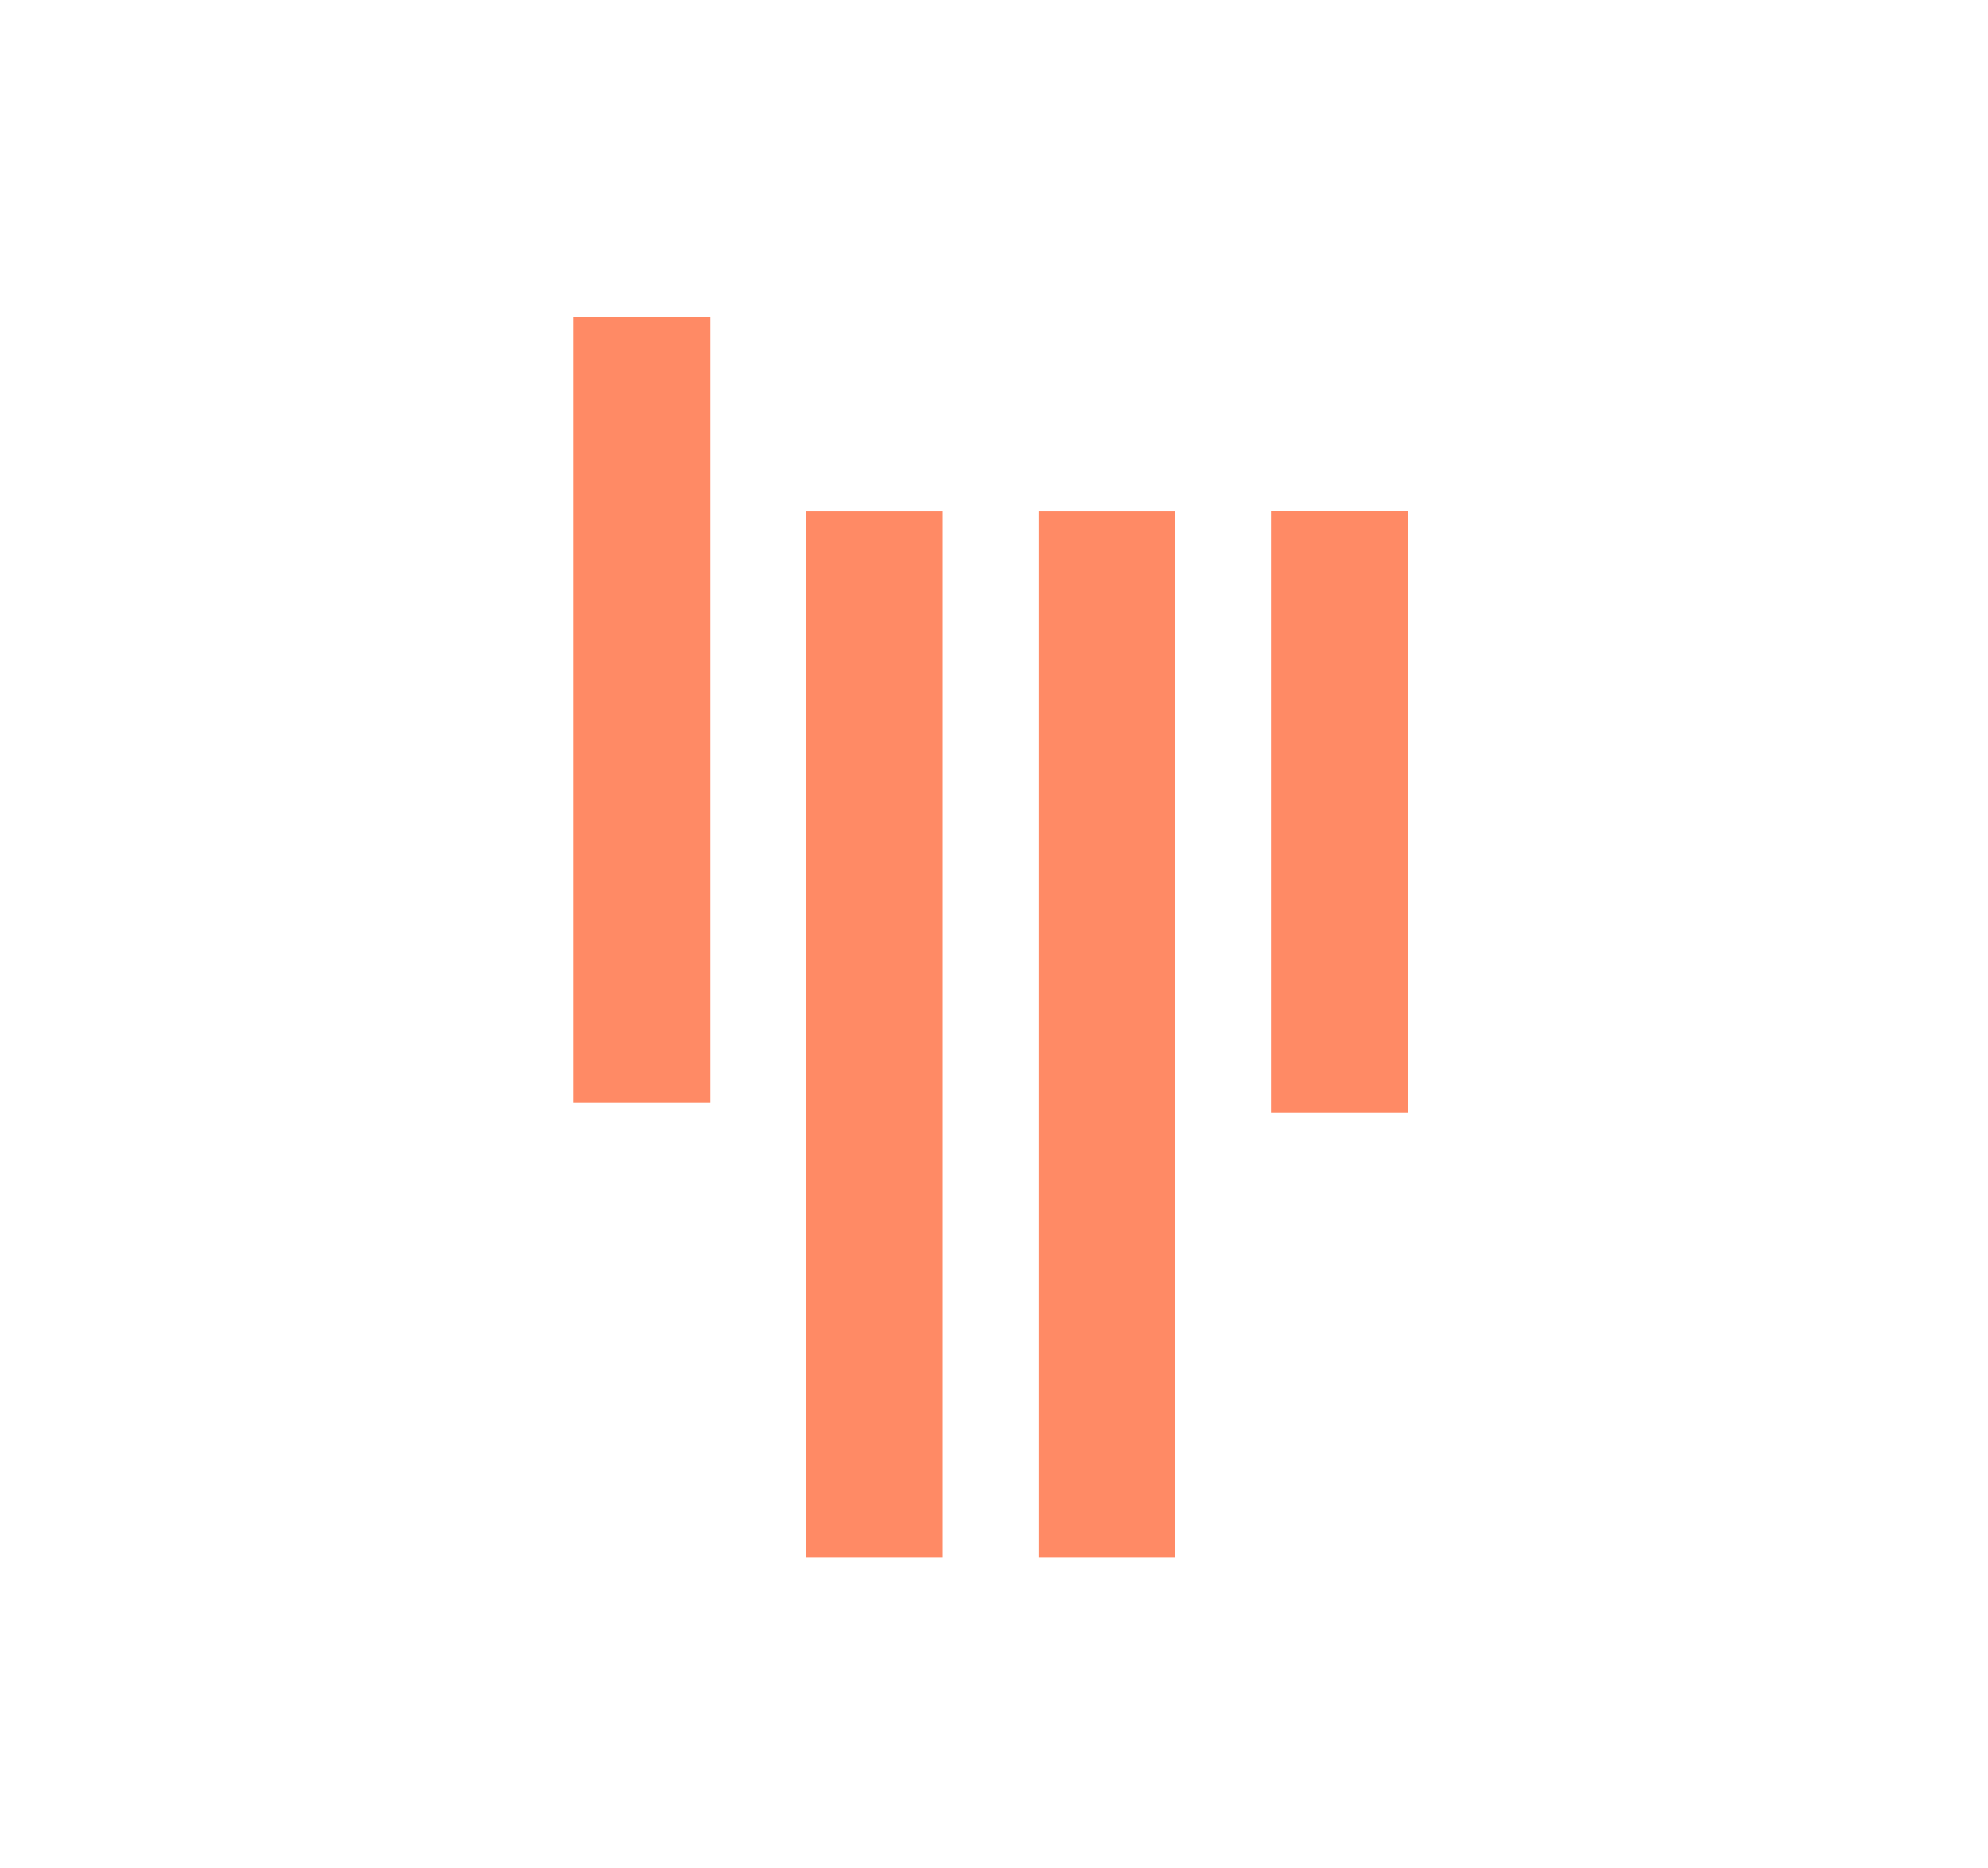
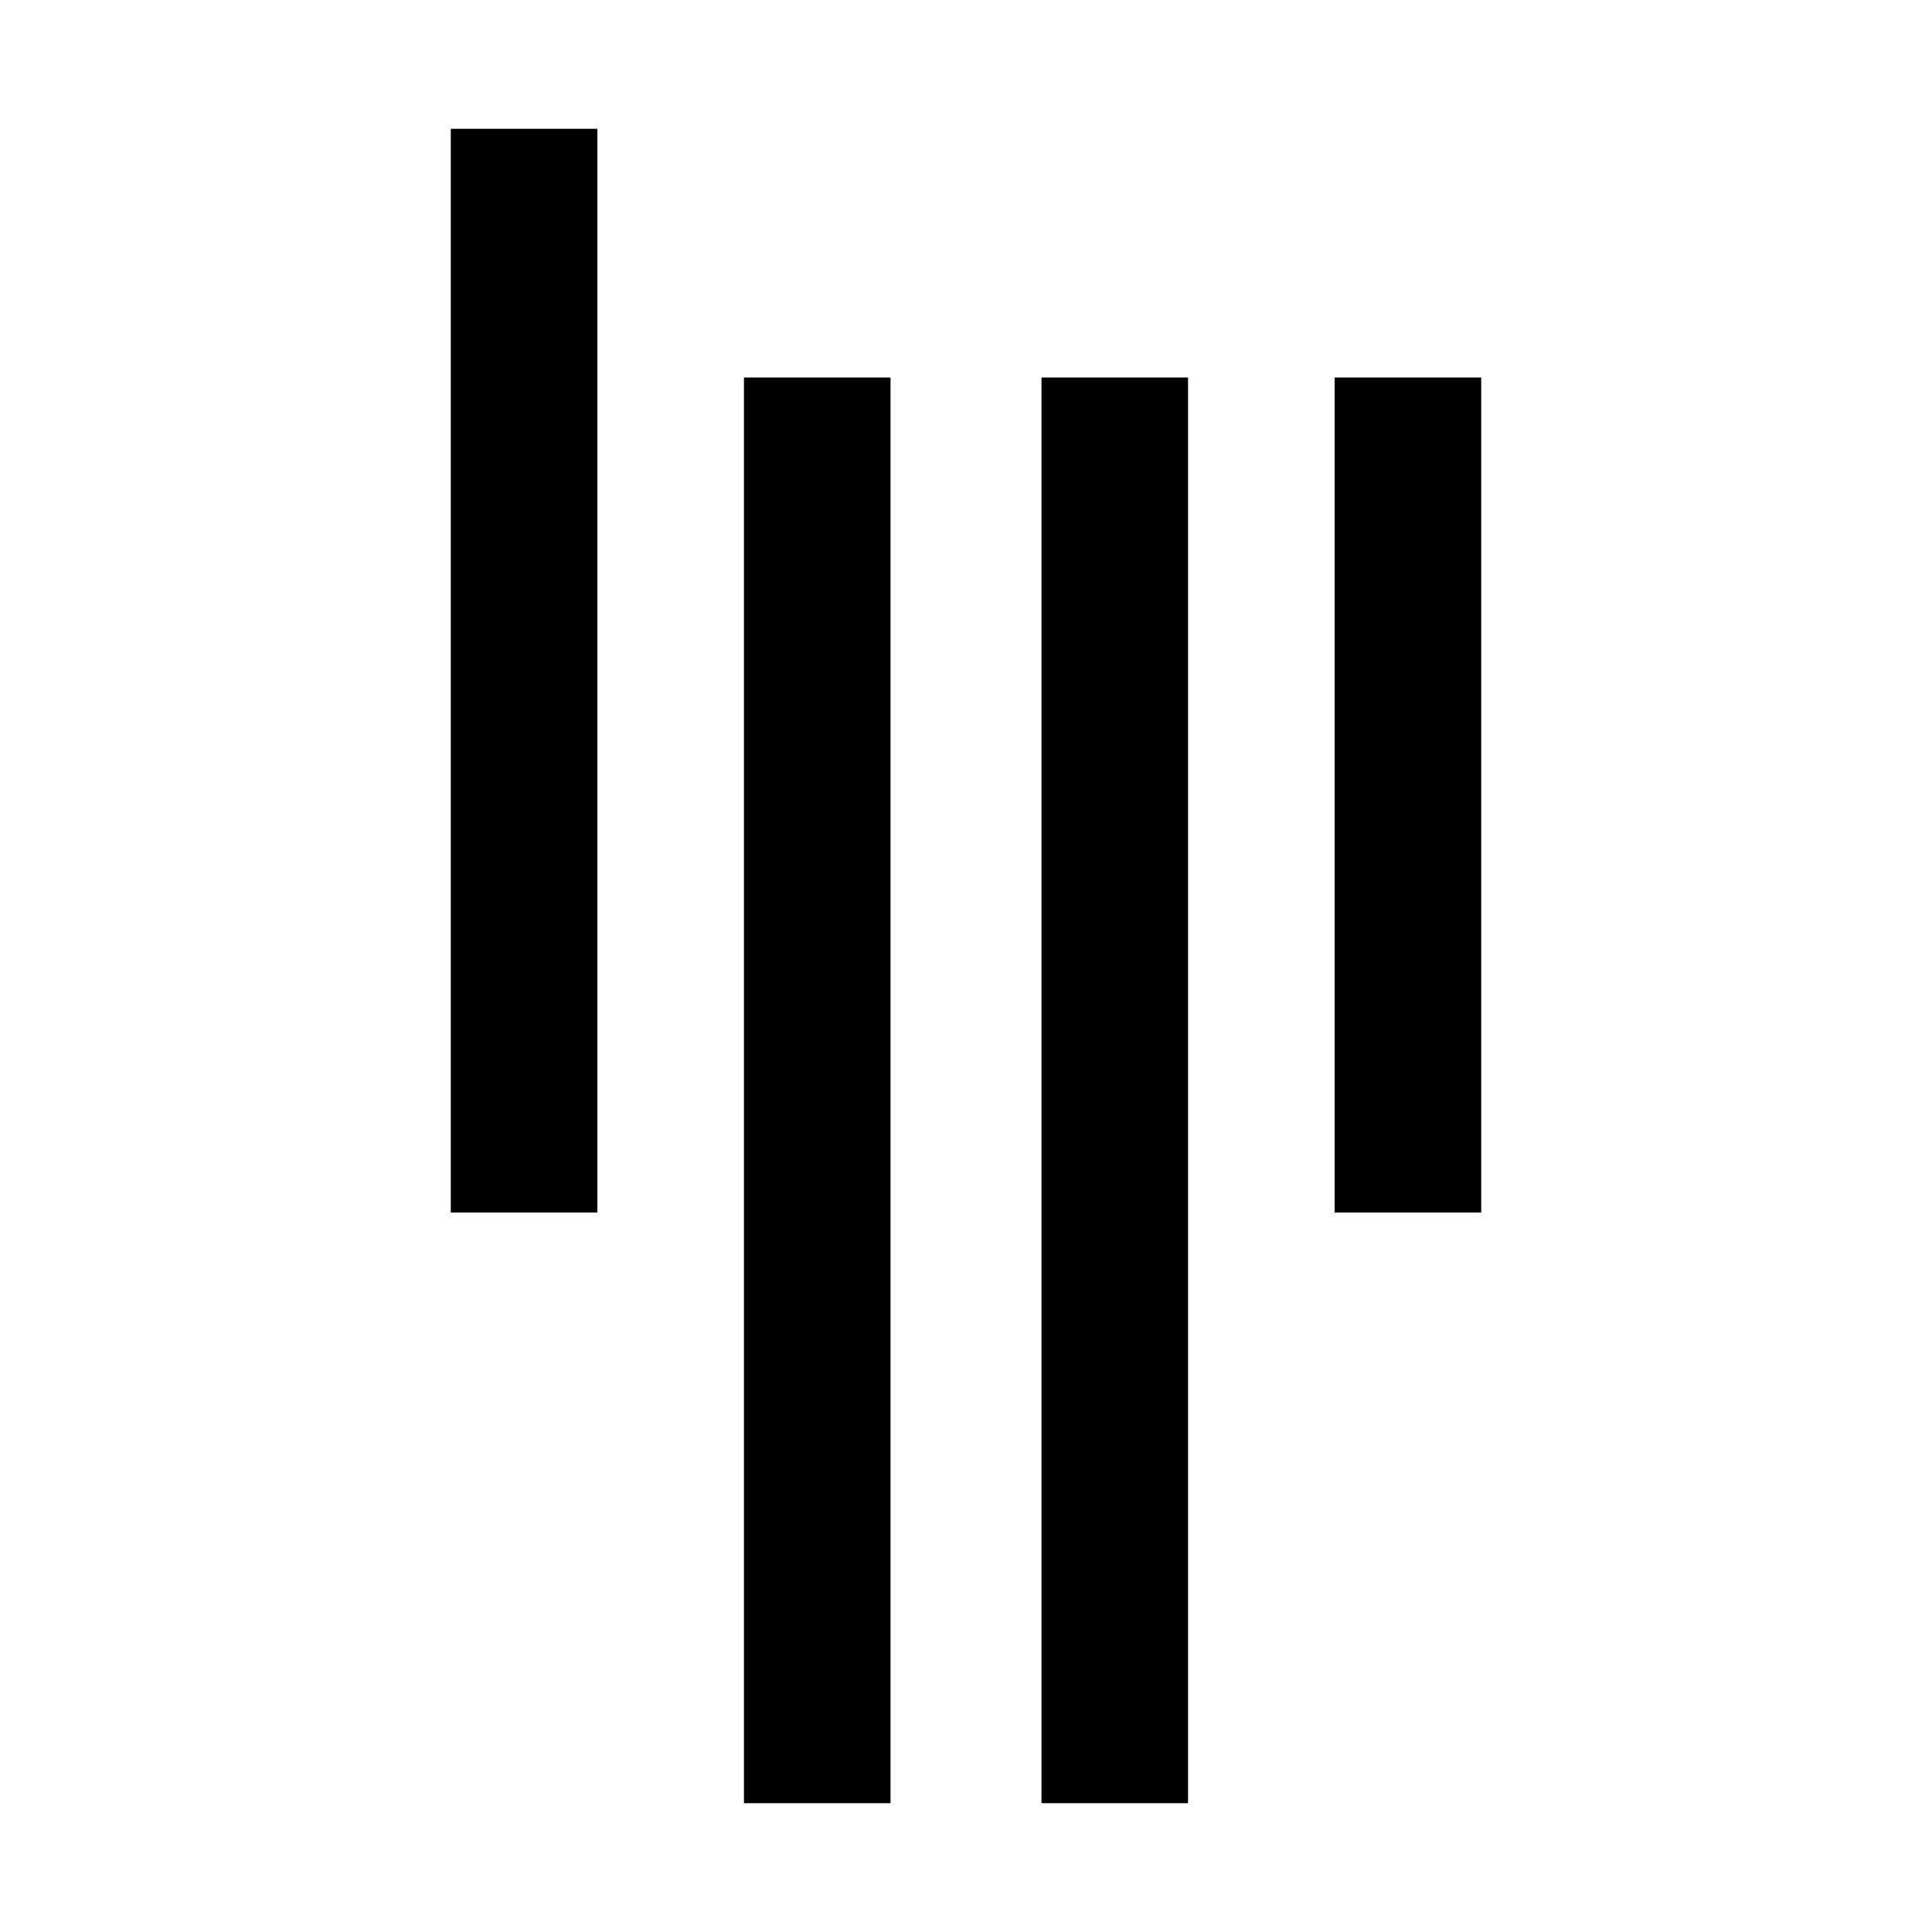
- <svg xmlns="http://www.w3.org/2000/svg" version="1.1" id="Layer_2" x="0px" y="0px" viewBox="0 0 290.8 273.2" style="enable-background:new 0 0 290.8 273.2;" xml:space="preserve">
-   <style type="text/css">
- 	.st0{fill:#FF8A65;}
- </style>
-   <g>
-     <rect x="83.9" y="46.3" class="st0" width="20" height="115" />
-     <rect x="117.9" y="74.8" class="st0" width="20" height="153" />
-     <rect x="151.9" y="74.8" class="st0" width="20" height="153" />
-     <rect x="185.9" y="74.7" class="st0" width="20" height="88" />
+ <svg xmlns="http://www.w3.org/2000/svg" width="30px" height="30px" viewBox="0 0 30 30" version="1.1">
+   <defs />
+   <g id="Page-1" stroke="none" stroke-width="1" fill="none" fill-rule="evenodd">
+     <g id="Gitter" fill="#000000" fill-rule="nonzero">
+       <path d="M7,2 L9.276,2 L9.276,18.828 L7,18.828 L7,2 Z M20.724,5.862 L23,5.862 L23,18.828 L20.724,18.828 L20.724,5.862 Z M11.552,5.862 L13.828,5.862 L13.828,28 L11.552,28 L11.552,5.862 Z M16.172,5.862 L18.448,5.862 L18.448,28 L16.172,28 L16.172,5.862 Z" />
+     </g>
  </g>
</svg>
